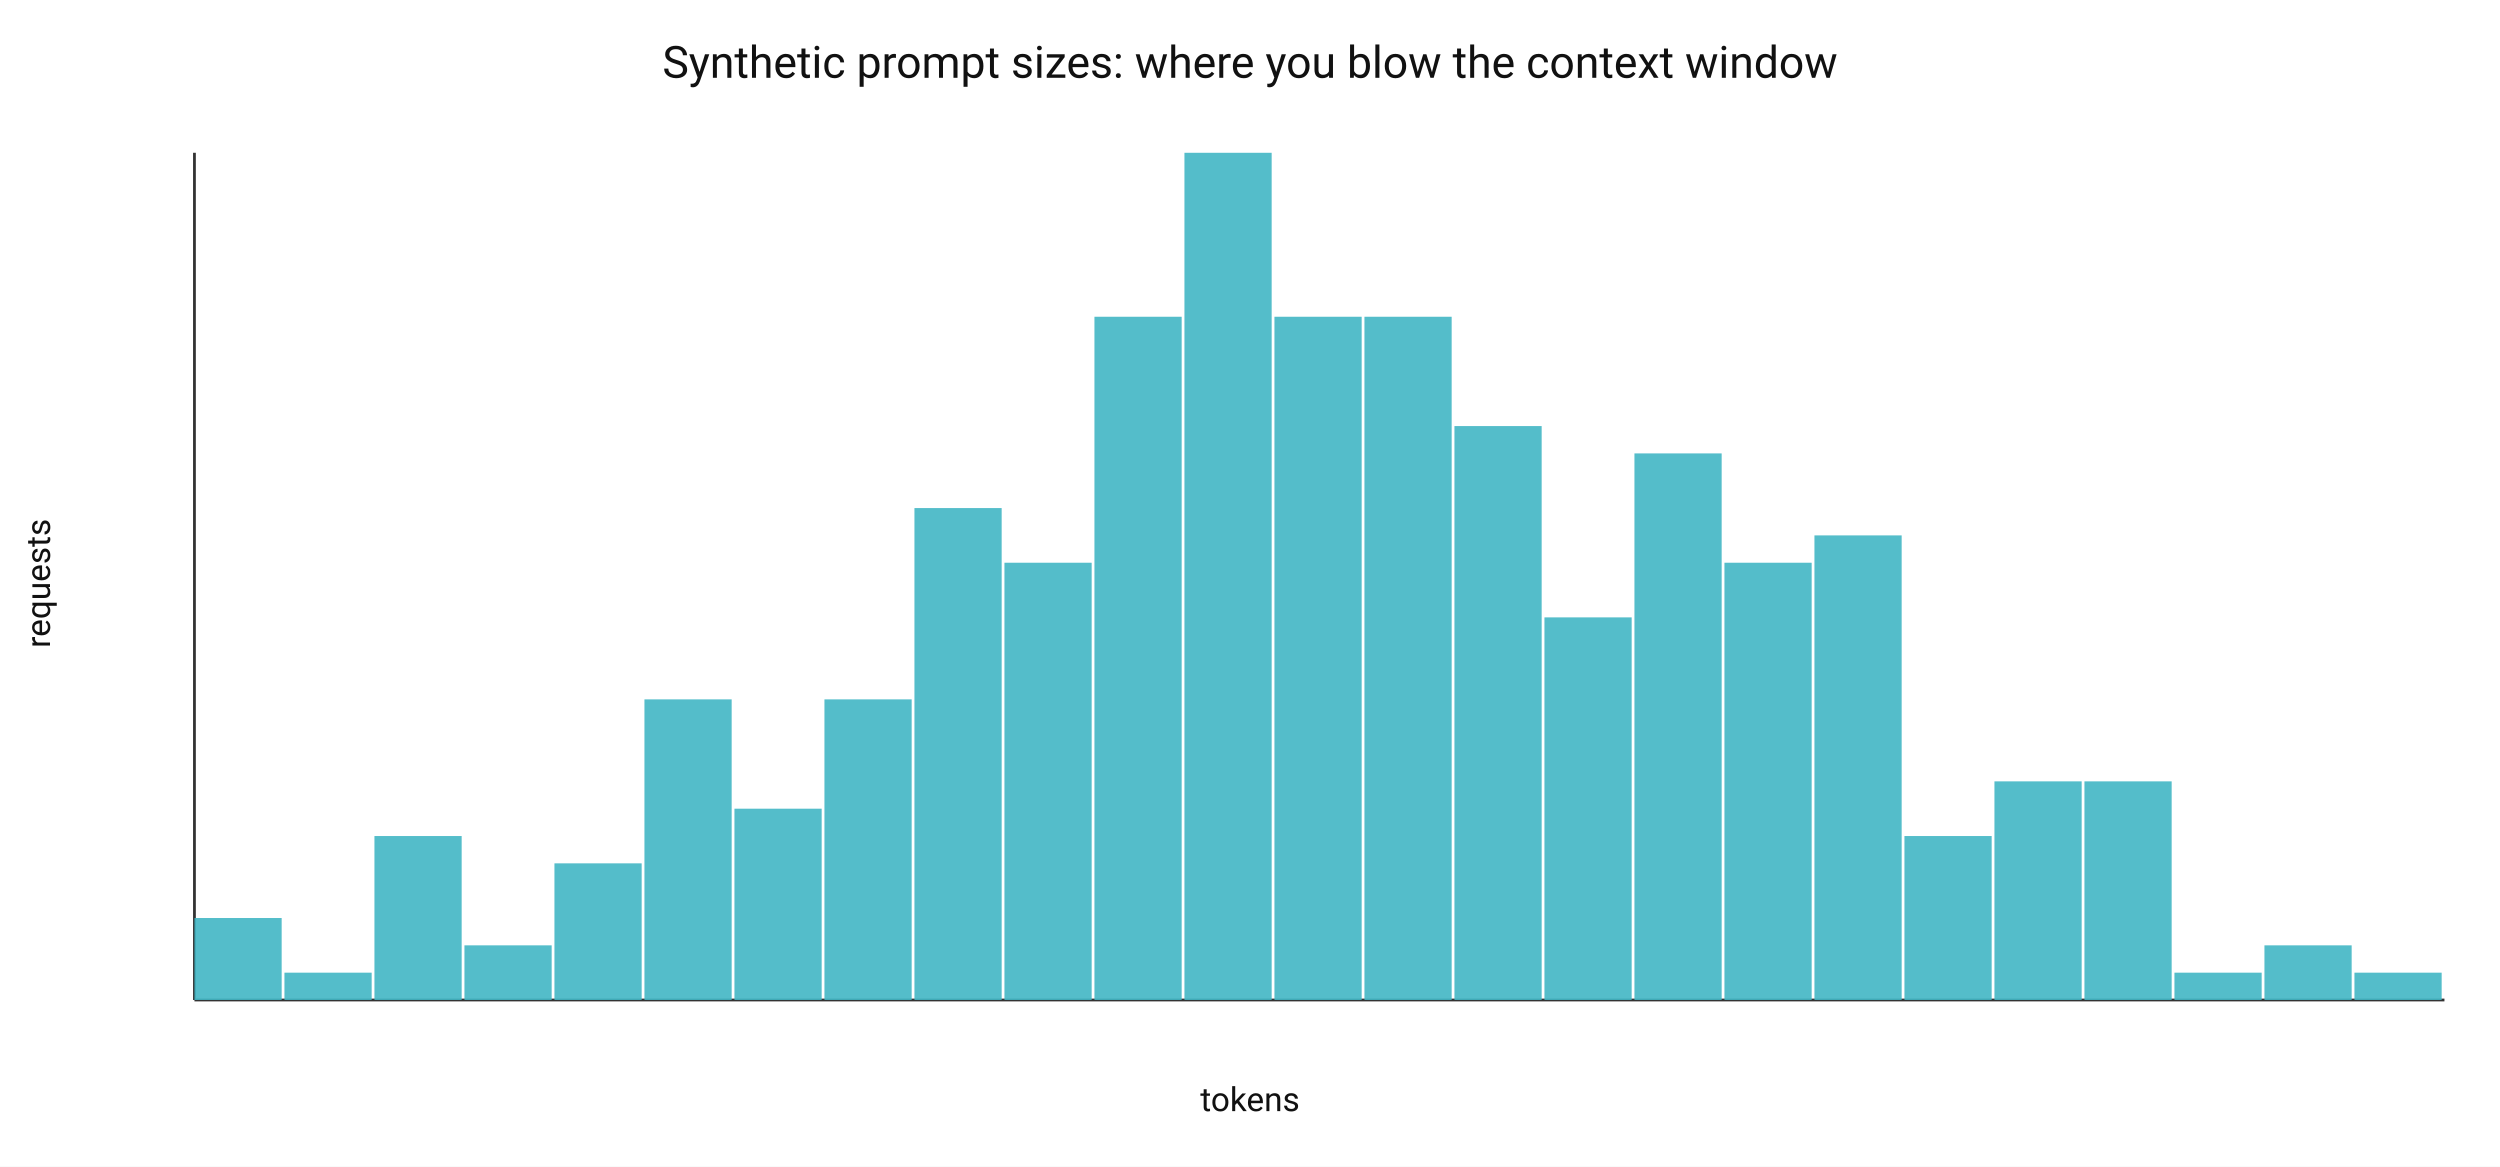
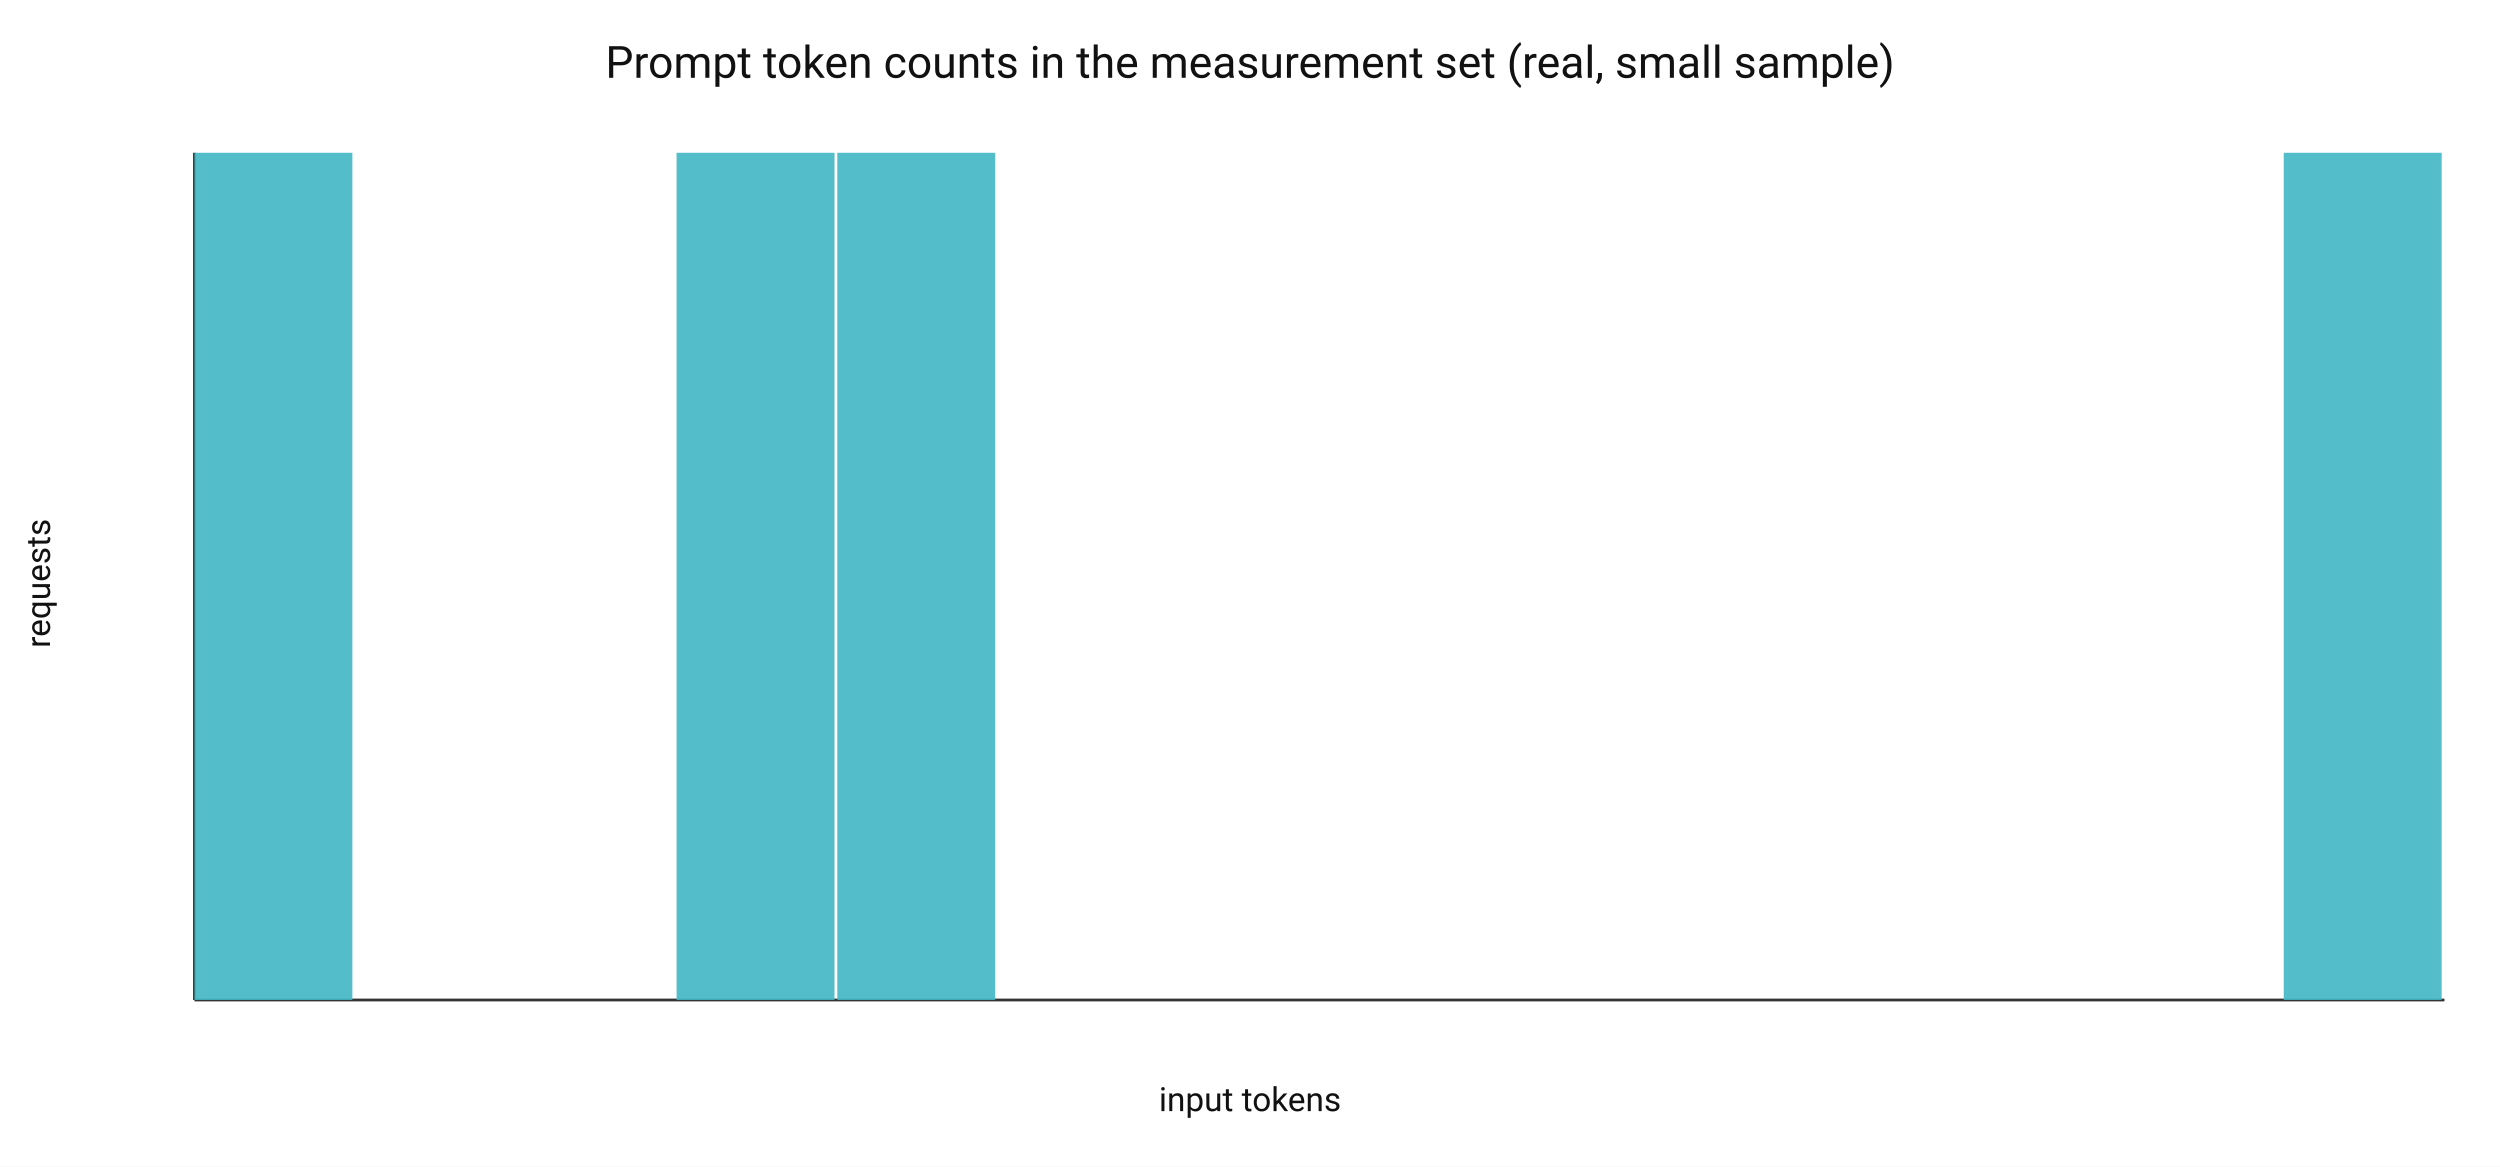
<svg xmlns="http://www.w3.org/2000/svg" width="900" height="420" viewBox="0 0 900 420">
  <rect x="0" y="0" width="100%" height="100%" fill="#ffffff" />
  <style>text{font-family: ui-sans-serif, system-ui, -apple-system, Segoe UI, Roboto, Helvetica, Arial; fill:#111}</style>
  <defs>
    <marker id="arrowhead" markerWidth="10" markerHeight="7" refX="9" refY="3.5" orient="auto">
      <polygon points="0 0, 10 3.5, 0 7" fill="#333" />
    </marker>
  </defs>
-   <text x="450.0" y="28" text-anchor="middle" font-size="16">Synthetic prompt sizes: where you blow the context window</text>
+   <text x="450.0" y="28" text-anchor="middle" font-size="16">Prompt token counts in the measurement set (real, small sample)</text>
  <line x1="70" y1="360" x2="880" y2="360" stroke="#333" />
  <line x1="70" y1="55" x2="70" y2="360" stroke="#333" />
-   <rect x="70" y="330.484" width="31.4" height="29.516" fill="#41b6c4" opacity="0.9" />
-   <rect x="102.4" y="350.161" width="31.4" height="9.839" fill="#41b6c4" opacity="0.9" />
-   <rect x="134.8" y="300.968" width="31.4" height="59.032" fill="#41b6c4" opacity="0.9" />
-   <rect x="167.2" y="340.323" width="31.4" height="19.677" fill="#41b6c4" opacity="0.9" />
-   <rect x="199.6" y="310.806" width="31.4" height="49.194" fill="#41b6c4" opacity="0.9" />
-   <rect x="232" y="251.774" width="31.4" height="108.226" fill="#41b6c4" opacity="0.9" />
-   <rect x="264.4" y="291.129" width="31.4" height="68.871" fill="#41b6c4" opacity="0.9" />
-   <rect x="296.8" y="251.774" width="31.4" height="108.226" fill="#41b6c4" opacity="0.9" />
-   <rect x="329.2" y="182.903" width="31.4" height="177.097" fill="#41b6c4" opacity="0.9" />
-   <rect x="361.6" y="202.581" width="31.4" height="157.419" fill="#41b6c4" opacity="0.9" />
-   <rect x="394" y="114.032" width="31.4" height="245.968" fill="#41b6c4" opacity="0.9" />
-   <rect x="426.4" y="55" width="31.4" height="305" fill="#41b6c4" opacity="0.9" />
-   <rect x="458.8" y="114.032" width="31.4" height="245.968" fill="#41b6c4" opacity="0.9" />
-   <rect x="491.2" y="114.032" width="31.4" height="245.968" fill="#41b6c4" opacity="0.9" />
-   <rect x="523.6" y="153.387" width="31.4" height="206.613" fill="#41b6c4" opacity="0.9" />
-   <rect x="556" y="222.258" width="31.4" height="137.742" fill="#41b6c4" opacity="0.9" />
-   <rect x="588.4" y="163.226" width="31.4" height="196.774" fill="#41b6c4" opacity="0.9" />
-   <rect x="620.8" y="202.581" width="31.4" height="157.419" fill="#41b6c4" opacity="0.9" />
-   <rect x="653.2" y="192.742" width="31.4" height="167.258" fill="#41b6c4" opacity="0.9" />
-   <rect x="685.6" y="300.968" width="31.4" height="59.032" fill="#41b6c4" opacity="0.9" />
-   <rect x="718" y="281.29" width="31.4" height="78.71" fill="#41b6c4" opacity="0.9" />
-   <rect x="750.4" y="281.29" width="31.4" height="78.71" fill="#41b6c4" opacity="0.9" />
-   <rect x="782.8" y="350.161" width="31.4" height="9.839" fill="#41b6c4" opacity="0.9" />
-   <rect x="815.2" y="340.323" width="31.4" height="19.677" fill="#41b6c4" opacity="0.9" />
-   <rect x="847.6" y="350.161" width="31.4" height="9.839" fill="#41b6c4" opacity="0.9" />
-   <line x1="1025.614" y1="55" x2="1025.614" y2="360" stroke="#d7301f" stroke-width="2" />
-   <text x="450.0" y="400" text-anchor="middle" font-size="12" fill="#333">tokens</text>
+   <rect x="70" y="55" width="56.857" height="305" fill="#41b6c4" opacity="0.9" />
+   <rect x="127.857" y="360" width="56.857" height="0" fill="#41b6c4" opacity="0.9" />
+   <rect x="185.714" y="360" width="56.857" height="0" fill="#41b6c4" opacity="0.9" />
+   <rect x="243.571" y="55" width="56.857" height="305" fill="#41b6c4" opacity="0.9" />
+   <rect x="301.429" y="55" width="56.857" height="305" fill="#41b6c4" opacity="0.9" />
+   <rect x="359.286" y="360" width="56.857" height="0" fill="#41b6c4" opacity="0.9" />
+   <rect x="417.143" y="360" width="56.857" height="0" fill="#41b6c4" opacity="0.9" />
+   <rect x="475" y="360" width="56.857" height="0" fill="#41b6c4" opacity="0.9" />
+   <rect x="532.857" y="360" width="56.857" height="0" fill="#41b6c4" opacity="0.9" />
+   <rect x="590.714" y="360" width="56.857" height="0" fill="#41b6c4" opacity="0.9" />
+   <rect x="648.571" y="360" width="56.857" height="0" fill="#41b6c4" opacity="0.9" />
+   <rect x="706.429" y="360" width="56.857" height="0" fill="#41b6c4" opacity="0.9" />
+   <rect x="764.286" y="360" width="56.857" height="0" fill="#41b6c4" opacity="0.9" />
+   <rect x="822.143" y="55" width="56.857" height="305" fill="#41b6c4" opacity="0.9" />
+   <line x1="762208.529" y1="55" x2="762208.529" y2="360" stroke="#d7301f" stroke-width="2" />
+   <text x="450.0" y="400" text-anchor="middle" font-size="12" fill="#333">input tokens</text>
  <text x="18" y="210.0" text-anchor="middle" font-size="12" fill="#333" transform="rotate(-90 18 210.0)">requests</text>
</svg>
